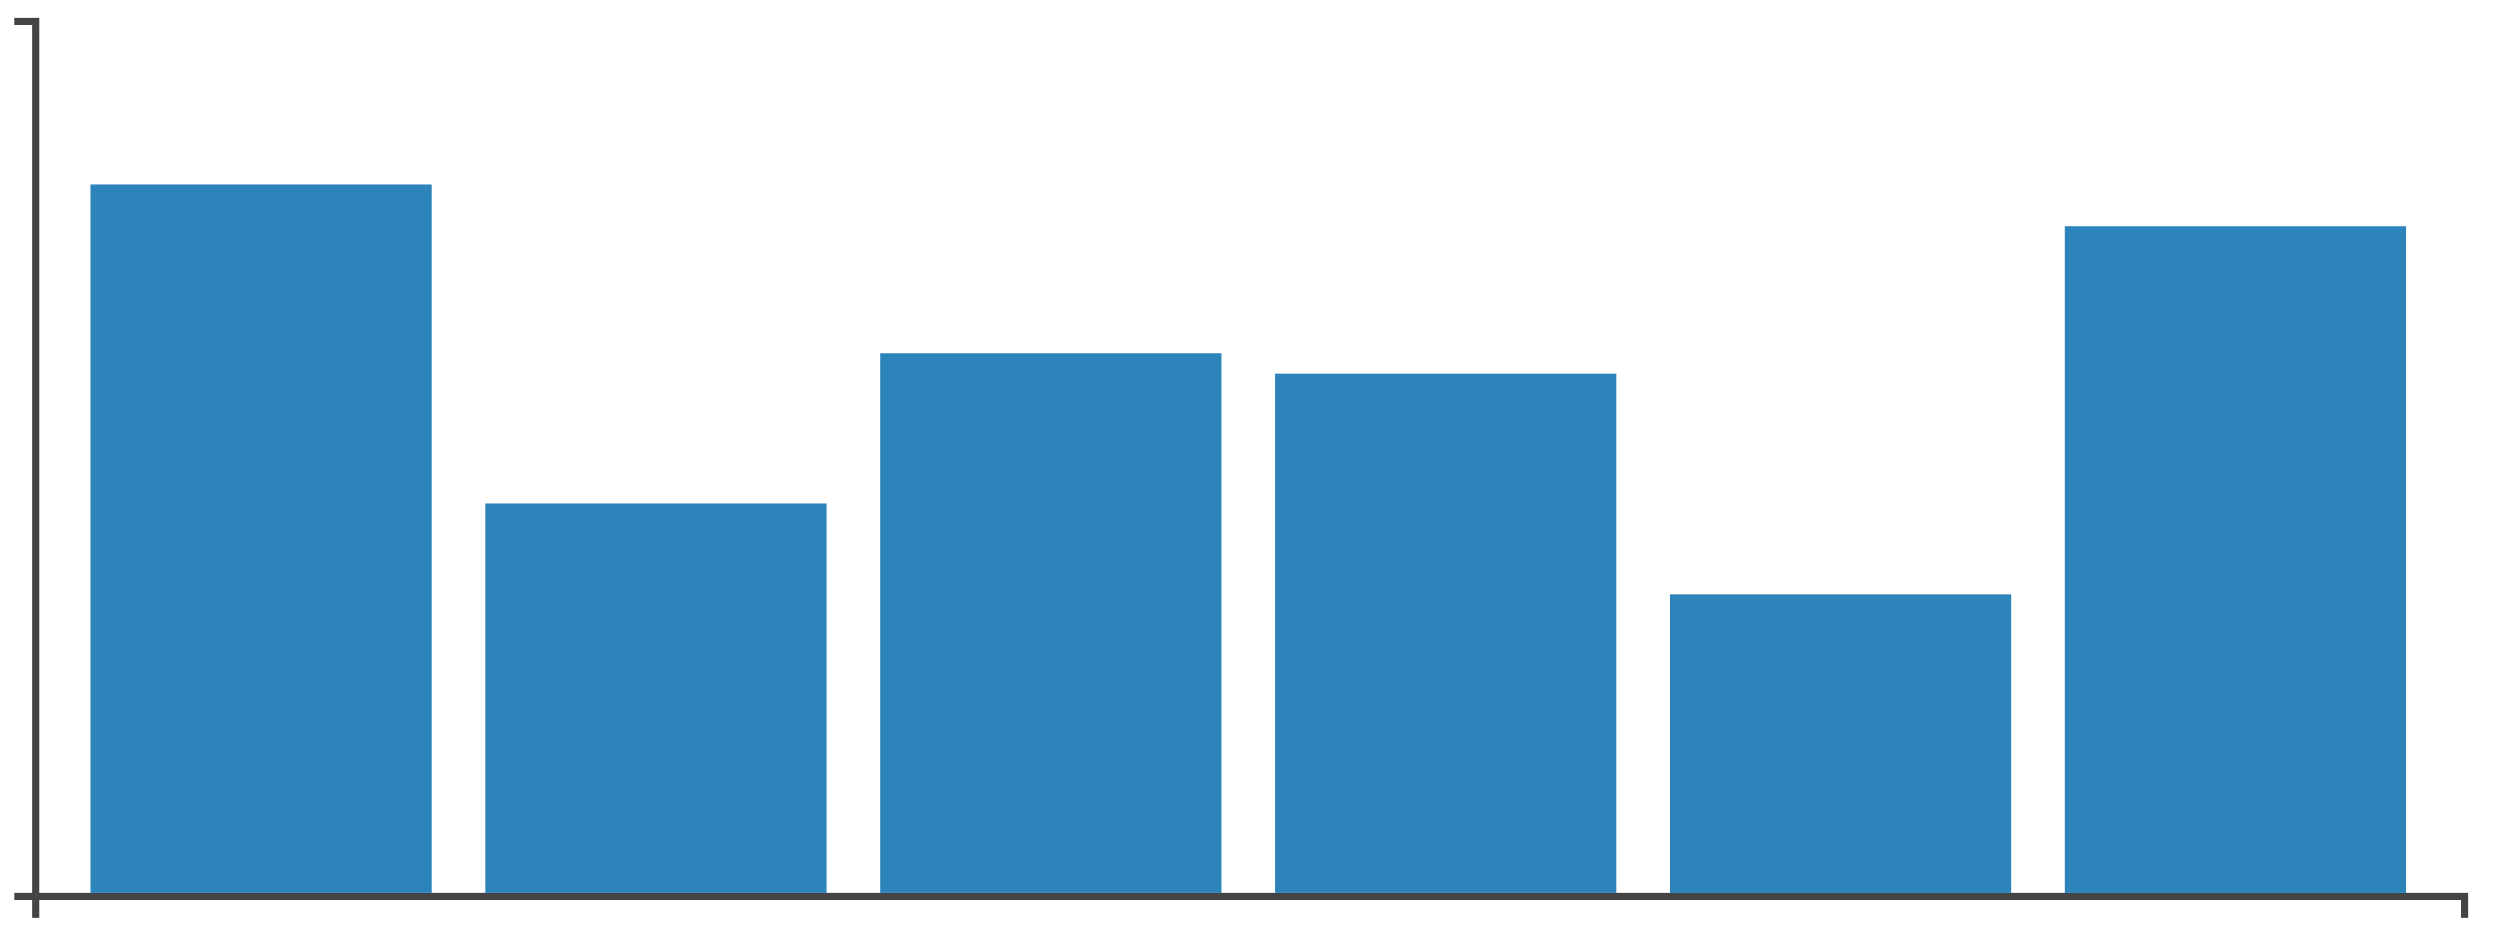
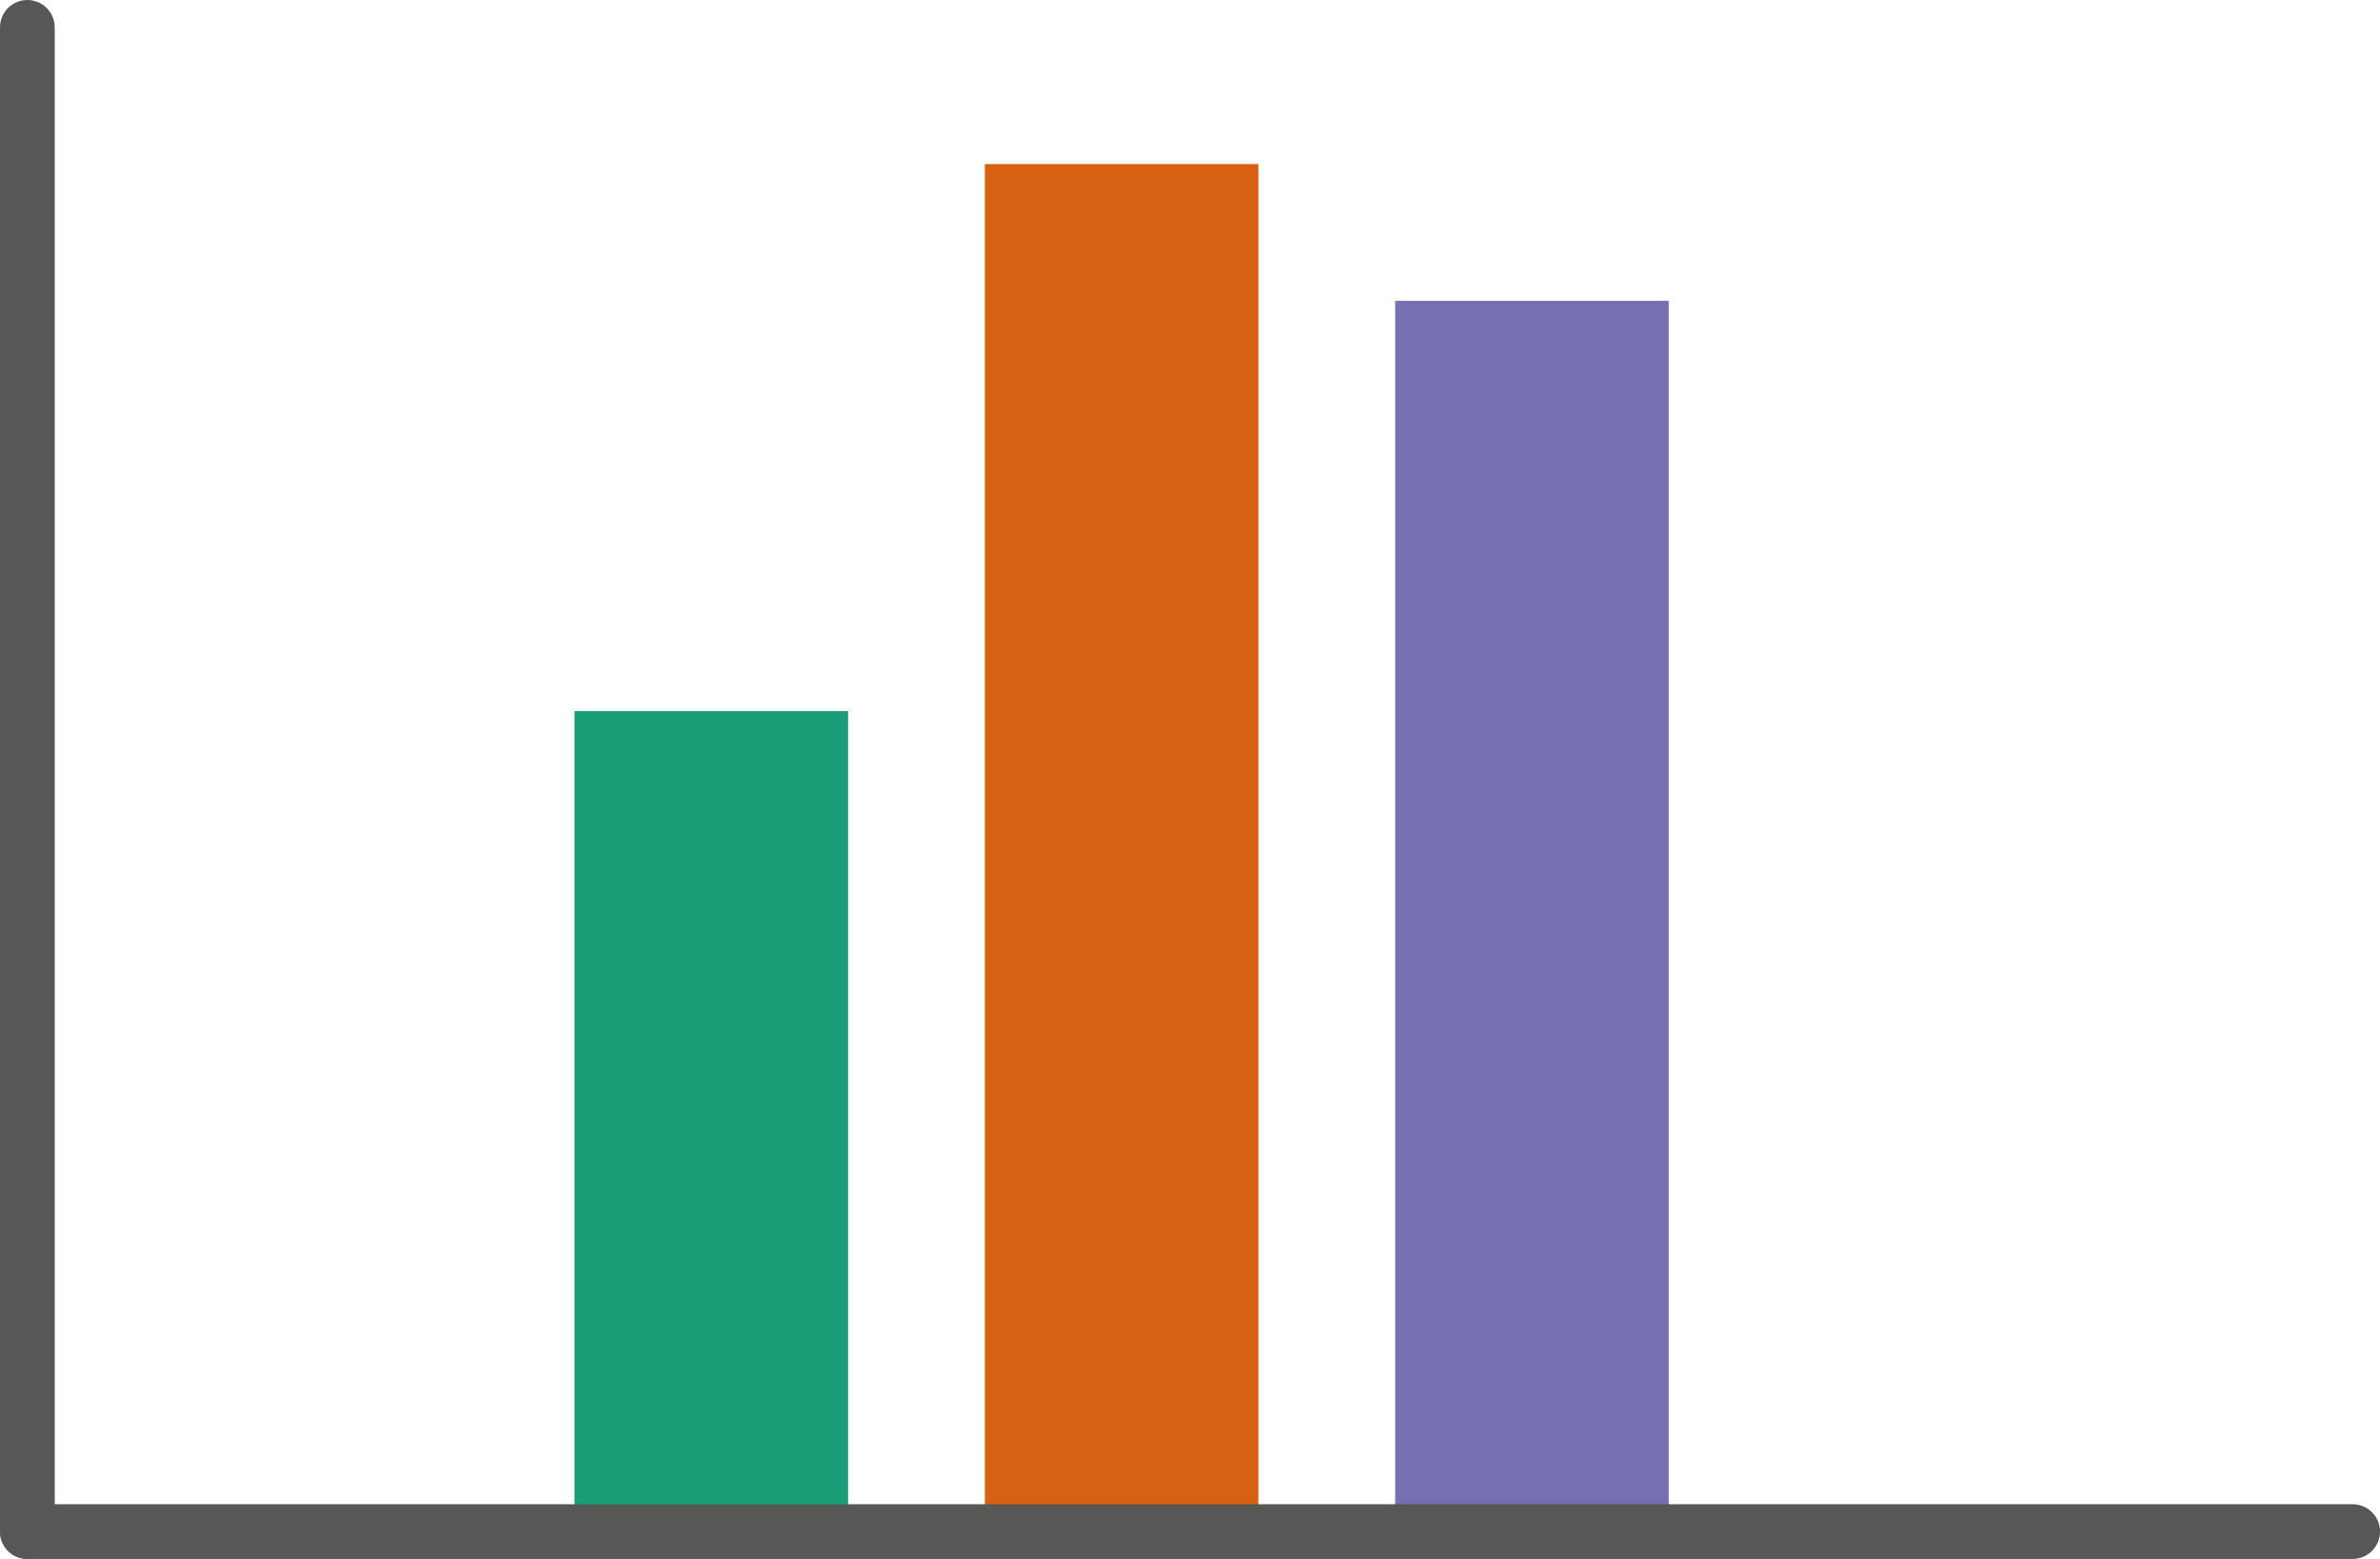
- <svg xmlns="http://www.w3.org/2000/svg" viewBox="0 0 700 260" style="overflow: hidden;" version="1.1">
-   <g transform="translate(10,5)" id="g217">
-     <g transform="translate(0,246)" style="visibility: visible; opacity: 1;" id="g207">
-       <path d="M0,6V0H680.083V6" style="fill: none; stroke: rgb(68, 68, 68); stroke-width: 2px;" id="path205" />
-     </g>
-     <g transform="translate(0,0)" style="visibility: visible; opacity: 1;" id="g211">
-       <path d="M-6,1H0V246H-6" style="fill: none; stroke: rgb(68, 68, 68); stroke-width: 2px;" id="path209" />
-     </g>
-     <rect style="fill:#2d84bb;fill-opacity:1;stroke:none;stroke-width:3.433;stroke-linecap:butt;stroke-linejoin:miter;stroke-miterlimit:4;stroke-dasharray:none;stroke-dashoffset:0;stroke-opacity:1" id="rect4783" width="95.549" height="198.368" x="15.331" y="46.648" />
-     <rect style="overflow:hidden;fill:#2d84bb;fill-opacity:1;stroke:none;stroke-width:2.546;stroke-linecap:butt;stroke-linejoin:miter;stroke-miterlimit:4;stroke-dasharray:none;stroke-dashoffset:0;stroke-opacity:1" id="rect4783-0" width="95.549" height="109.05" x="125.894" y="135.968" />
-     <rect style="overflow:hidden;fill:#2d84bb;fill-opacity:1;stroke:none;stroke-width:2.997;stroke-linecap:butt;stroke-linejoin:miter;stroke-miterlimit:4;stroke-dasharray:none;stroke-dashoffset:0;stroke-opacity:1" id="rect4783-6" width="95.549" height="151.113" x="236.458" y="93.909" />
-     <rect style="overflow:hidden;fill:#2d84bb;fill-opacity:1;stroke:none;stroke-width:2.94;stroke-linecap:butt;stroke-linejoin:miter;stroke-miterlimit:4;stroke-dasharray:none;stroke-dashoffset:0;stroke-opacity:1" id="rect4783-3" width="95.549" height="145.401" x="347.021" y="99.624" />
-     <rect style="overflow:hidden;fill:#2d84bb;fill-opacity:1;stroke:none;stroke-width:2.229;stroke-linecap:butt;stroke-linejoin:miter;stroke-miterlimit:4;stroke-dasharray:none;stroke-dashoffset:0;stroke-opacity:1" id="rect4783-32" width="95.549" height="83.605" x="457.584" y="161.422" />
-     <rect style="overflow:hidden;fill:#2d84bb;fill-opacity:1;stroke:none;stroke-width:3.331;stroke-linecap:butt;stroke-linejoin:miter;stroke-miterlimit:4;stroke-dasharray:none;stroke-dashoffset:0;stroke-opacity:1" id="rect4783-4-6" width="95.549" height="186.684" x="568.147" y="58.346" />
+ <svg xmlns="http://www.w3.org/2000/svg" viewBox="0 0 87 57">
+   <g id="Layer_3" data-name="Layer 3">
+     <rect x="21" y="26" width="10" height="30" style="fill:#199e77" />
+     <rect x="36" y="6" width="10" height="50" style="fill:#d86013" />
+     <rect x="51" y="11" width="10" height="45" style="fill:#7470b2" />
+   </g>
+   <g id="Layer_2" data-name="Layer 2">
+     <line x1="1" y1="1" x2="1" y2="56" style="fill:none;stroke:#575756;stroke-linecap:round;stroke-linejoin:round;stroke-width:2px" />
+     <line x1="86" y1="56" x2="1" y2="56" style="fill:none;stroke:#575756;stroke-linecap:round;stroke-linejoin:round;stroke-width:2px" />
  </g>
</svg>
